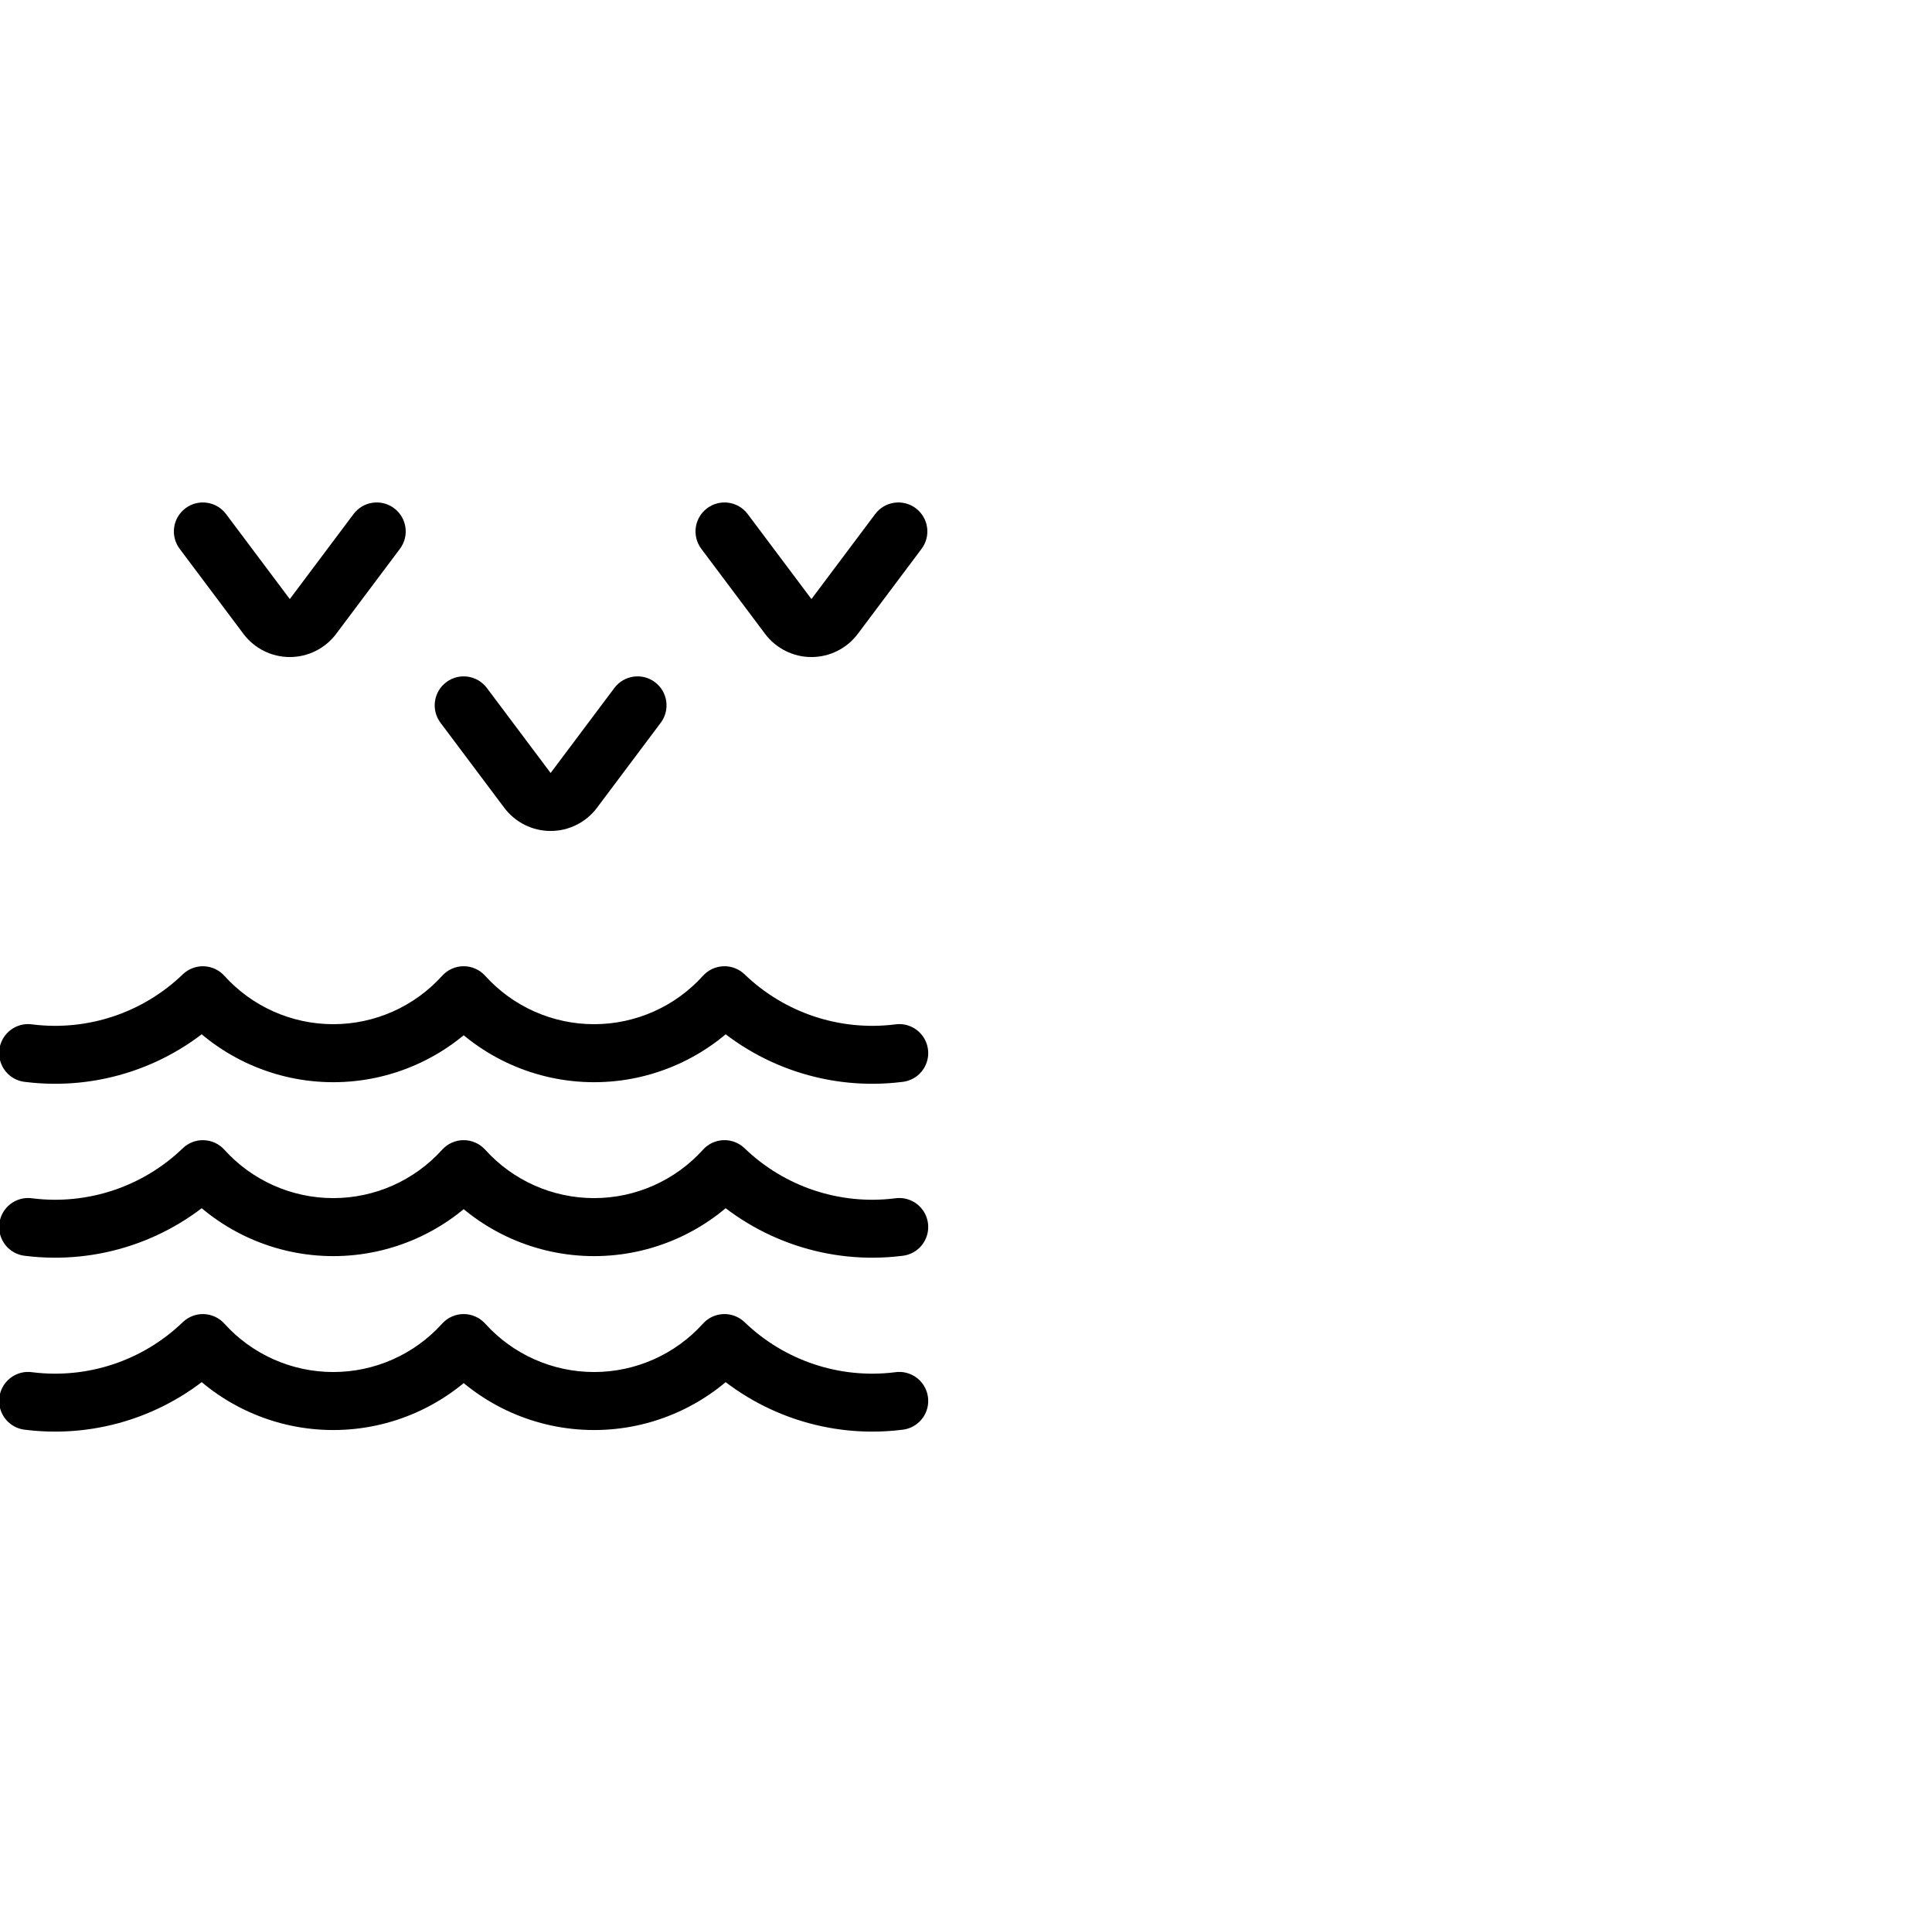
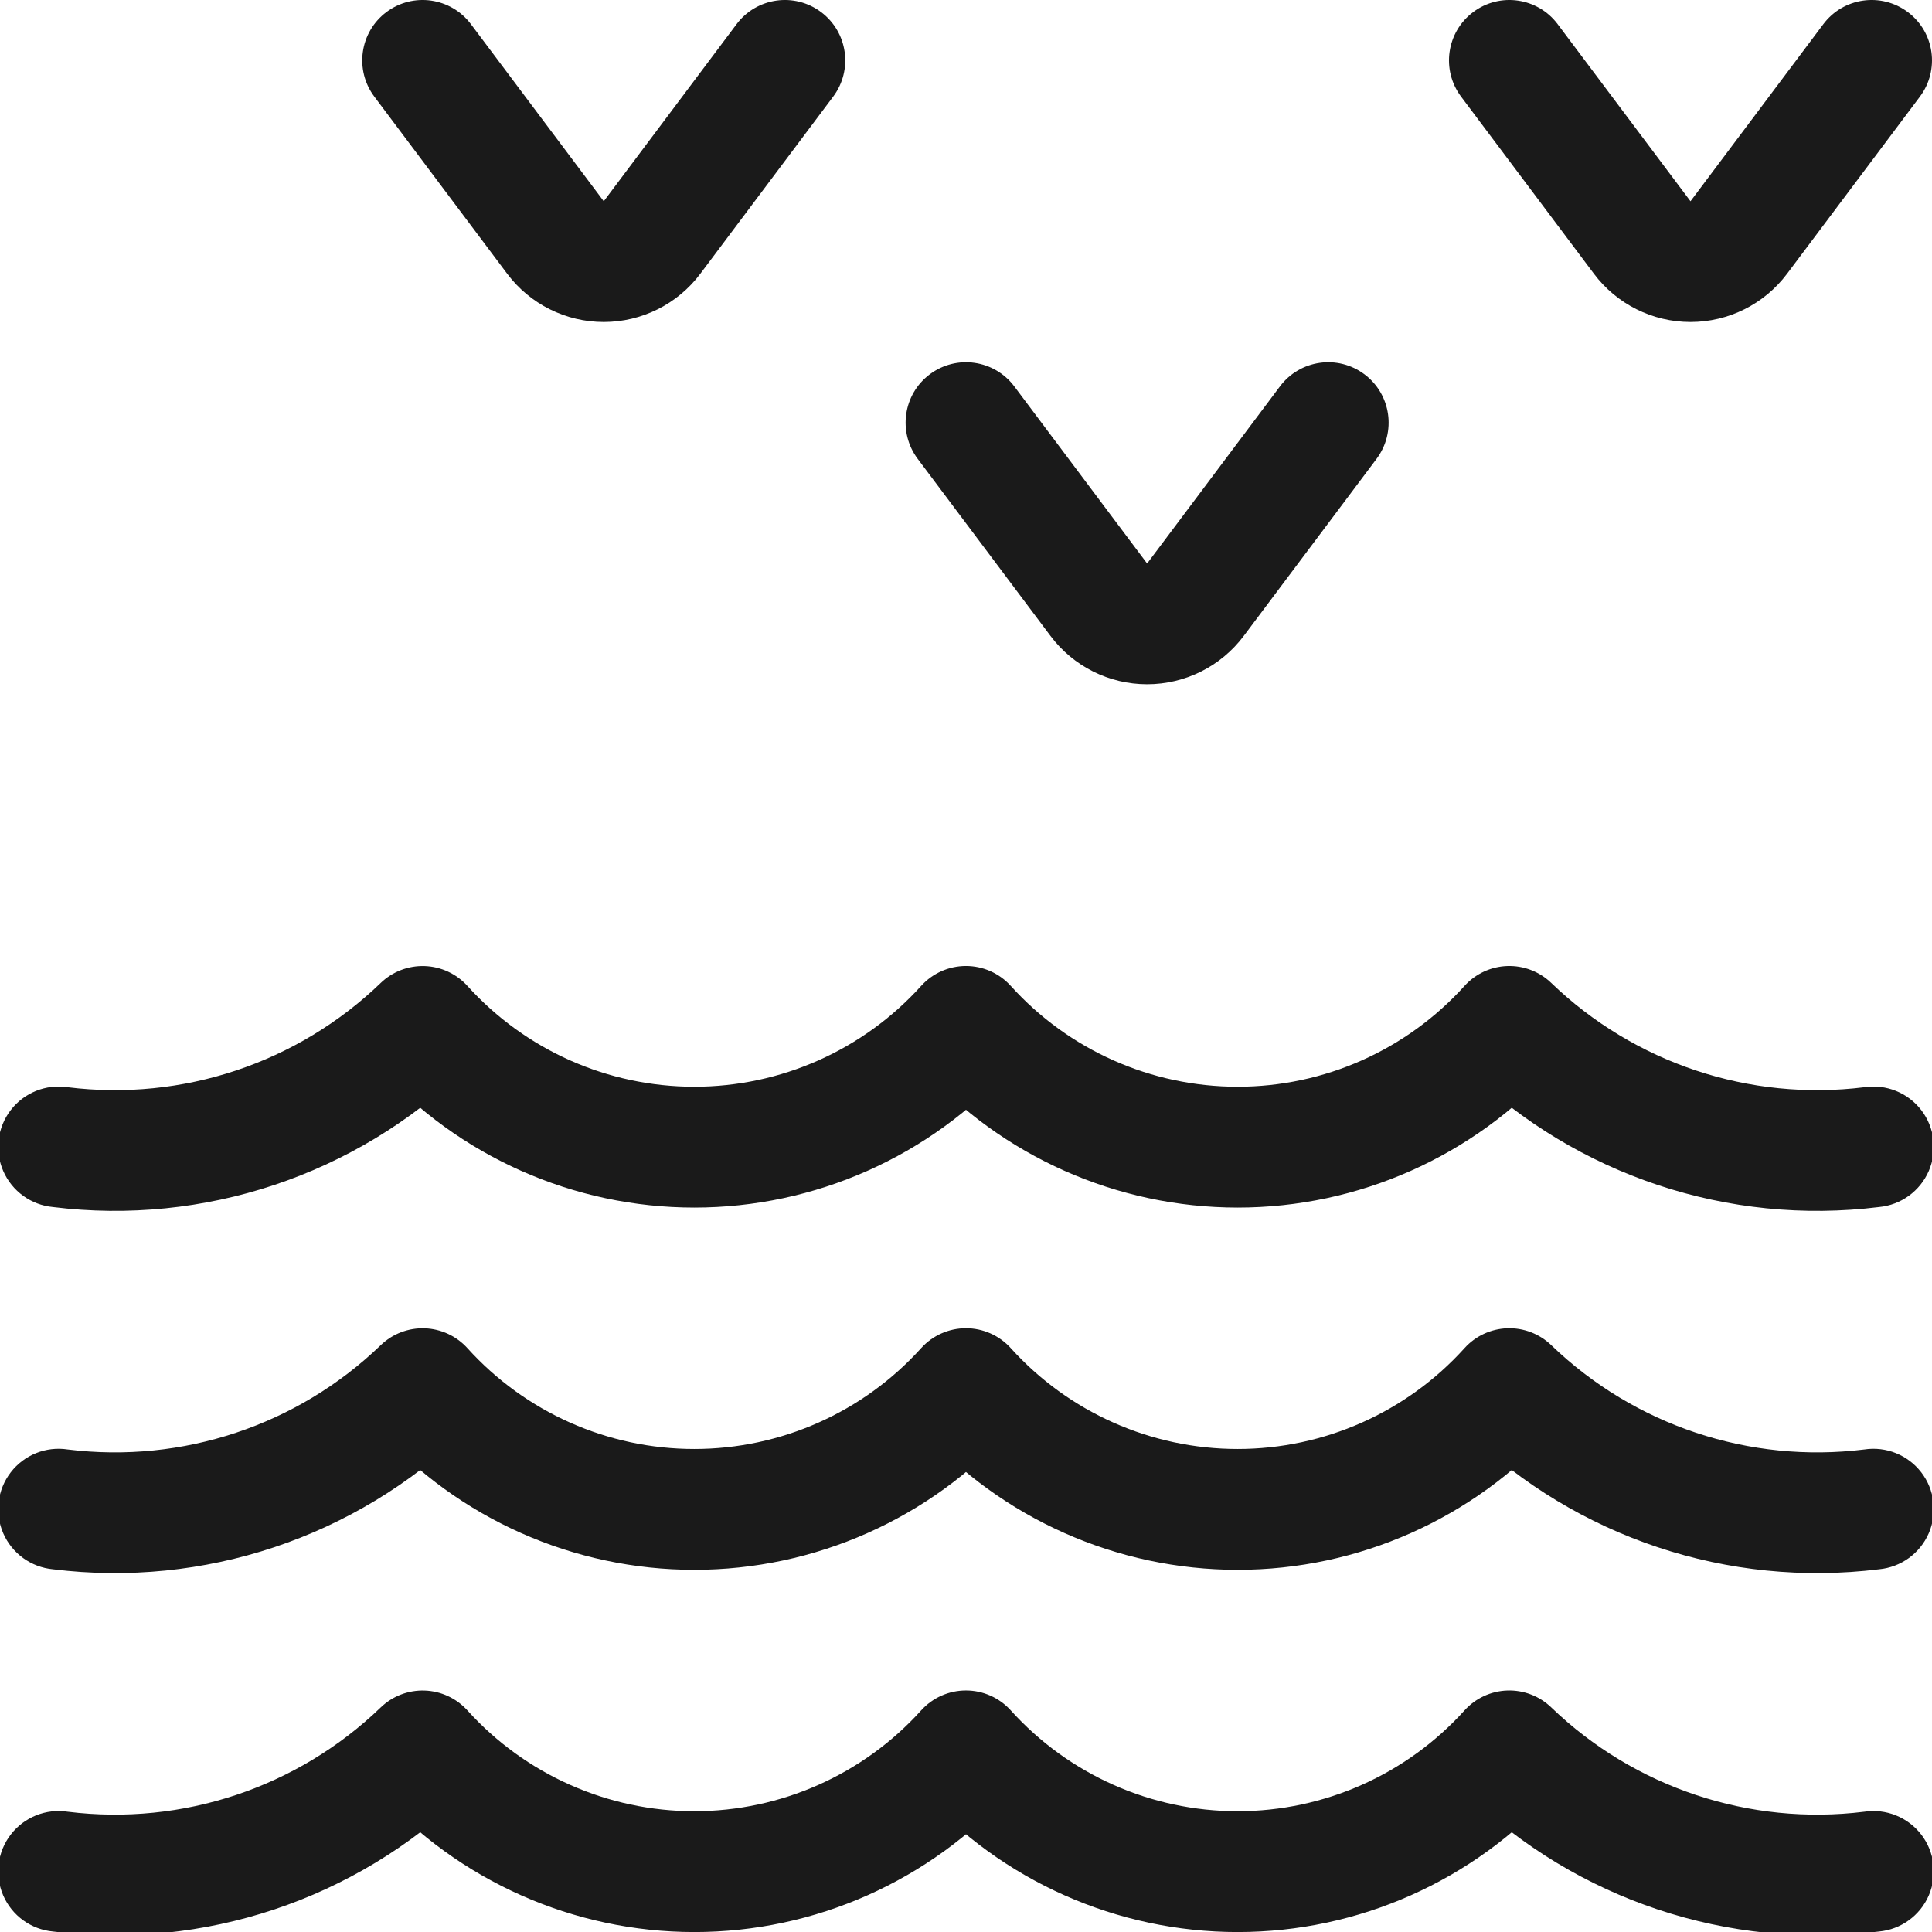
- <svg xmlns="http://www.w3.org/2000/svg" viewbox="0 0 24 24" width="50px">
-   <path d="M.658 23.994A6.26 6.26 0 0 0 5.77 22.29l-1.077-.037a5.297 5.297 0 0 0 7.864 0L12 21.75l-.557.503a5.297 5.297 0 0 0 7.864 0l-.557-.503-.52.54a6.26 6.26 0 0 0 5.112 1.704.75.75 0 1 0-.184-1.488 4.76 4.76 0 0 1-3.888-1.296.75.75 0 0 0-1.077.037 3.797 3.797 0 0 1-5.637 0 .75.75 0 0 0-1.113 0 3.797 3.797 0 0 1-5.637 0 .75.75 0 0 0-1.076-.037 4.76 4.76 0 0 1-3.888 1.296.75.75 0 1 0-.184 1.488m0-4.5A6.26 6.26 0 0 0 5.77 17.79l-1.077-.037a5.297 5.297 0 0 0 7.864 0L12 17.25l-.557.503a5.297 5.297 0 0 0 7.864 0l-.557-.503-.52.54a6.26 6.26 0 0 0 5.112 1.704.75.75 0 1 0-.184-1.488 4.76 4.76 0 0 1-3.888-1.296.75.75 0 0 0-1.077.037 3.797 3.797 0 0 1-5.637 0 .75.75 0 0 0-1.113 0 3.797 3.797 0 0 1-5.637 0 .75.75 0 0 0-1.076-.037 4.76 4.76 0 0 1-3.888 1.296.75.75 0 1 0-.184 1.488m0-4.5A6.26 6.26 0 0 0 5.77 13.29l-1.077-.037a5.297 5.297 0 0 0 7.864 0L12 12.75l-.557.503a5.297 5.297 0 0 0 7.864 0l-.557-.503-.52.54a6.26 6.26 0 0 0 5.112 1.704.75.75 0 1 0-.184-1.488 4.76 4.76 0 0 1-3.888-1.296.75.75 0 0 0-1.077.037 3.797 3.797 0 0 1-5.637 0 .75.75 0 0 0-1.113 0 3.797 3.797 0 0 1-5.637 0 .75.75 0 0 0-1.076-.037 4.76 4.76 0 0 1-3.888 1.296.75.75 0 1 0-.184 1.488M4.65 1.2 6.3 3.4a1.5 1.5 0 0 0 2.4 0l1.65-2.2a.75.75 0 1 0-1.2-.9L7.5 2.5 5.85.3a.75.75 0 0 0-1.2.9m6.75 4.5 1.65 2.2a1.5 1.5 0 0 0 2.4 0l1.65-2.2a.75.75 0 1 0-1.2-.9L14.25 7 12.6 4.8a.75.75 0 1 0-1.2.9m6.75-4.5 1.65 2.2a1.5 1.5 0 0 0 2.4 0l1.65-2.2a.75.75 0 1 0-1.2-.9L21 2.5 19.35.3a.75.75 0 1 0-1.2.9" />
+ <svg xmlns="http://www.w3.org/2000/svg" viewBox="0 0 24 24" width="28" height="28">
+   <path d="M.658 23.994A6.26 6.26 0 0 0 5.77 22.29l-1.077-.037a5.297 5.297 0 0 0 7.864 0L12 21.75l-.557.503a5.297 5.297 0 0 0 7.864 0l-.557-.503-.52.54a6.26 6.26 0 0 0 5.112 1.704.75.75 0 1 0-.184-1.488 4.76 4.76 0 0 1-3.888-1.296.75.75 0 0 0-1.077.037 3.797 3.797 0 0 1-5.637 0 .75.75 0 0 0-1.113 0 3.797 3.797 0 0 1-5.637 0 .75.75 0 0 0-1.076-.037 4.76 4.76 0 0 1-3.888 1.296.75.75 0 1 0-.184 1.488m0-4.5A6.26 6.26 0 0 0 5.77 17.79l-1.077-.037a5.297 5.297 0 0 0 7.864 0L12 17.25l-.557.503a5.297 5.297 0 0 0 7.864 0l-.557-.503-.52.54a6.26 6.26 0 0 0 5.112 1.704.75.75 0 1 0-.184-1.488 4.76 4.76 0 0 1-3.888-1.296.75.75 0 0 0-1.077.037 3.797 3.797 0 0 1-5.637 0 .75.75 0 0 0-1.113 0 3.797 3.797 0 0 1-5.637 0 .75.75 0 0 0-1.076-.037 4.76 4.76 0 0 1-3.888 1.296.75.75 0 1 0-.184 1.488m0-4.5A6.26 6.26 0 0 0 5.77 13.29l-1.077-.037a5.297 5.297 0 0 0 7.864 0L12 12.75l-.557.503a5.297 5.297 0 0 0 7.864 0l-.557-.503-.52.54a6.26 6.26 0 0 0 5.112 1.704.75.75 0 1 0-.184-1.488 4.76 4.76 0 0 1-3.888-1.296.75.75 0 0 0-1.077.037 3.797 3.797 0 0 1-5.637 0 .75.75 0 0 0-1.113 0 3.797 3.797 0 0 1-5.637 0 .75.75 0 0 0-1.076-.037 4.76 4.76 0 0 1-3.888 1.296.75.75 0 1 0-.184 1.488M4.65 1.2 6.3 3.4a1.5 1.5 0 0 0 2.4 0l1.65-2.2a.75.75 0 1 0-1.2-.9L7.5 2.5 5.85.3a.75.75 0 0 0-1.2.9m6.75 4.5 1.65 2.2a1.5 1.5 0 0 0 2.4 0l1.65-2.2a.75.75 0 1 0-1.2-.9L14.25 7 12.6 4.8a.75.75 0 1 0-1.2.9m6.75-4.5 1.65 2.2a1.5 1.5 0 0 0 2.4 0l1.65-2.2a.75.75 0 1 0-1.2-.9L21 2.5 19.35.3a.75.75 0 1 0-1.2.9" fill="#1A1A1A" />
</svg>
